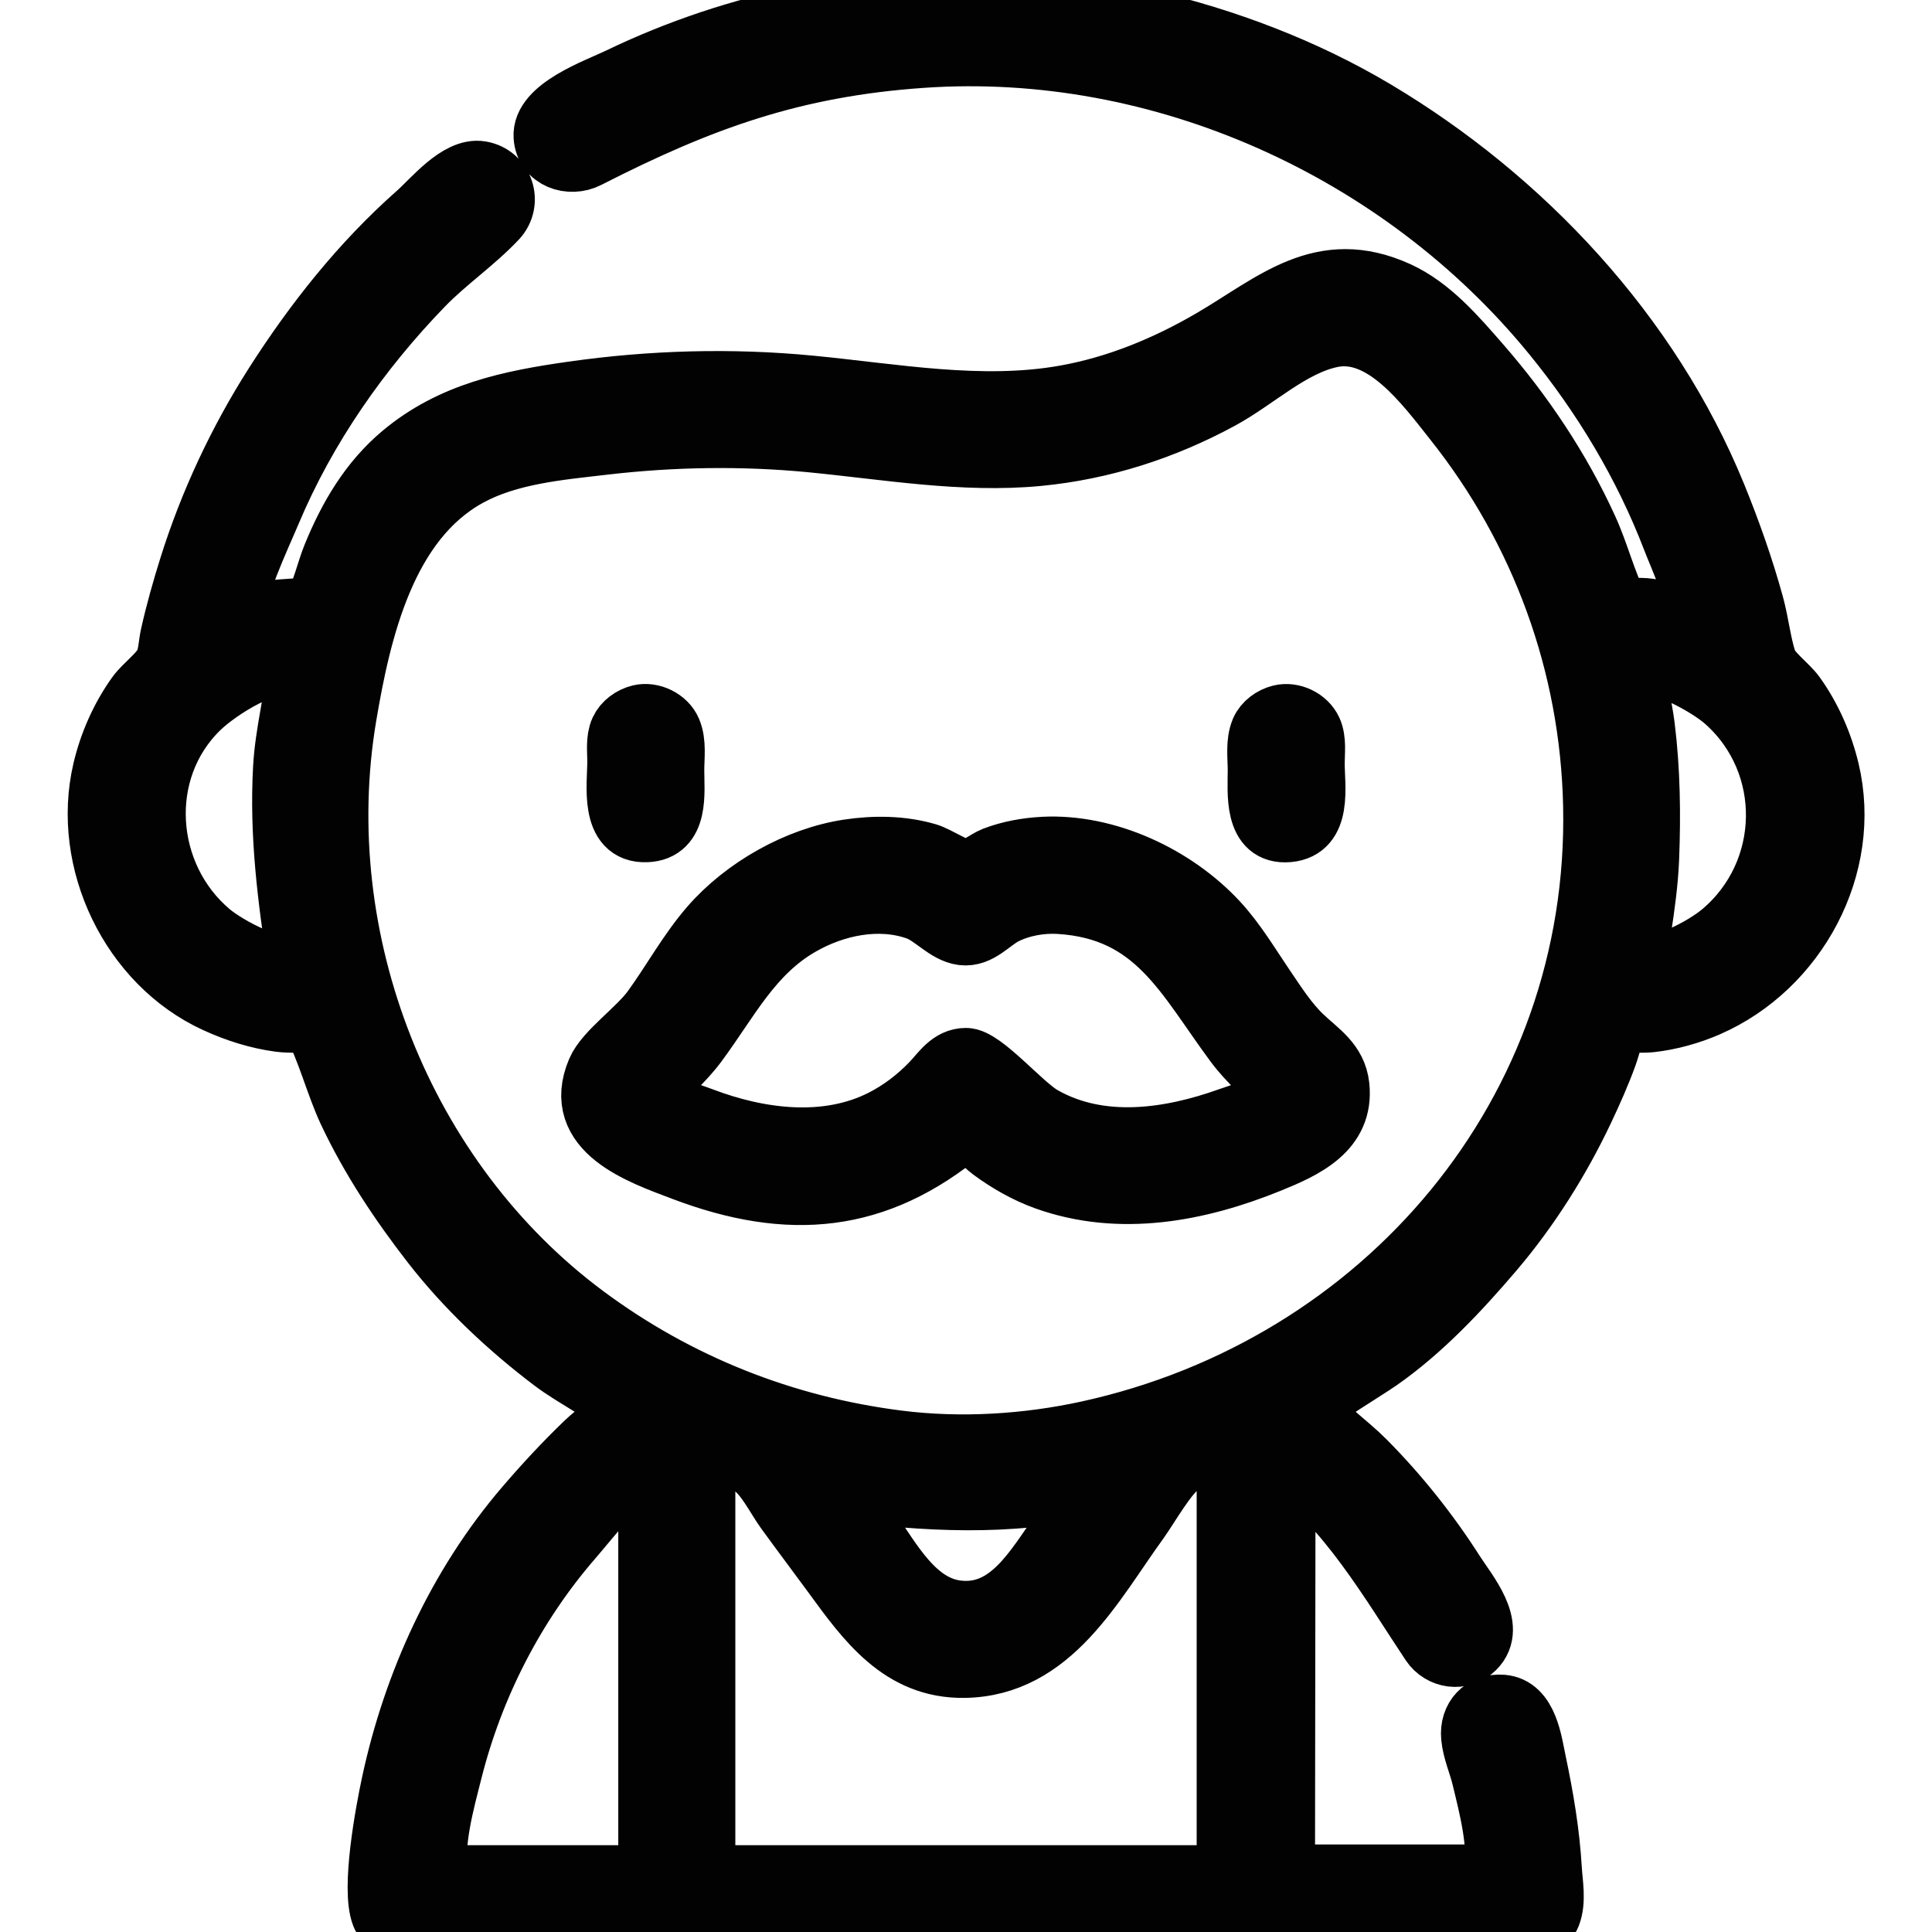
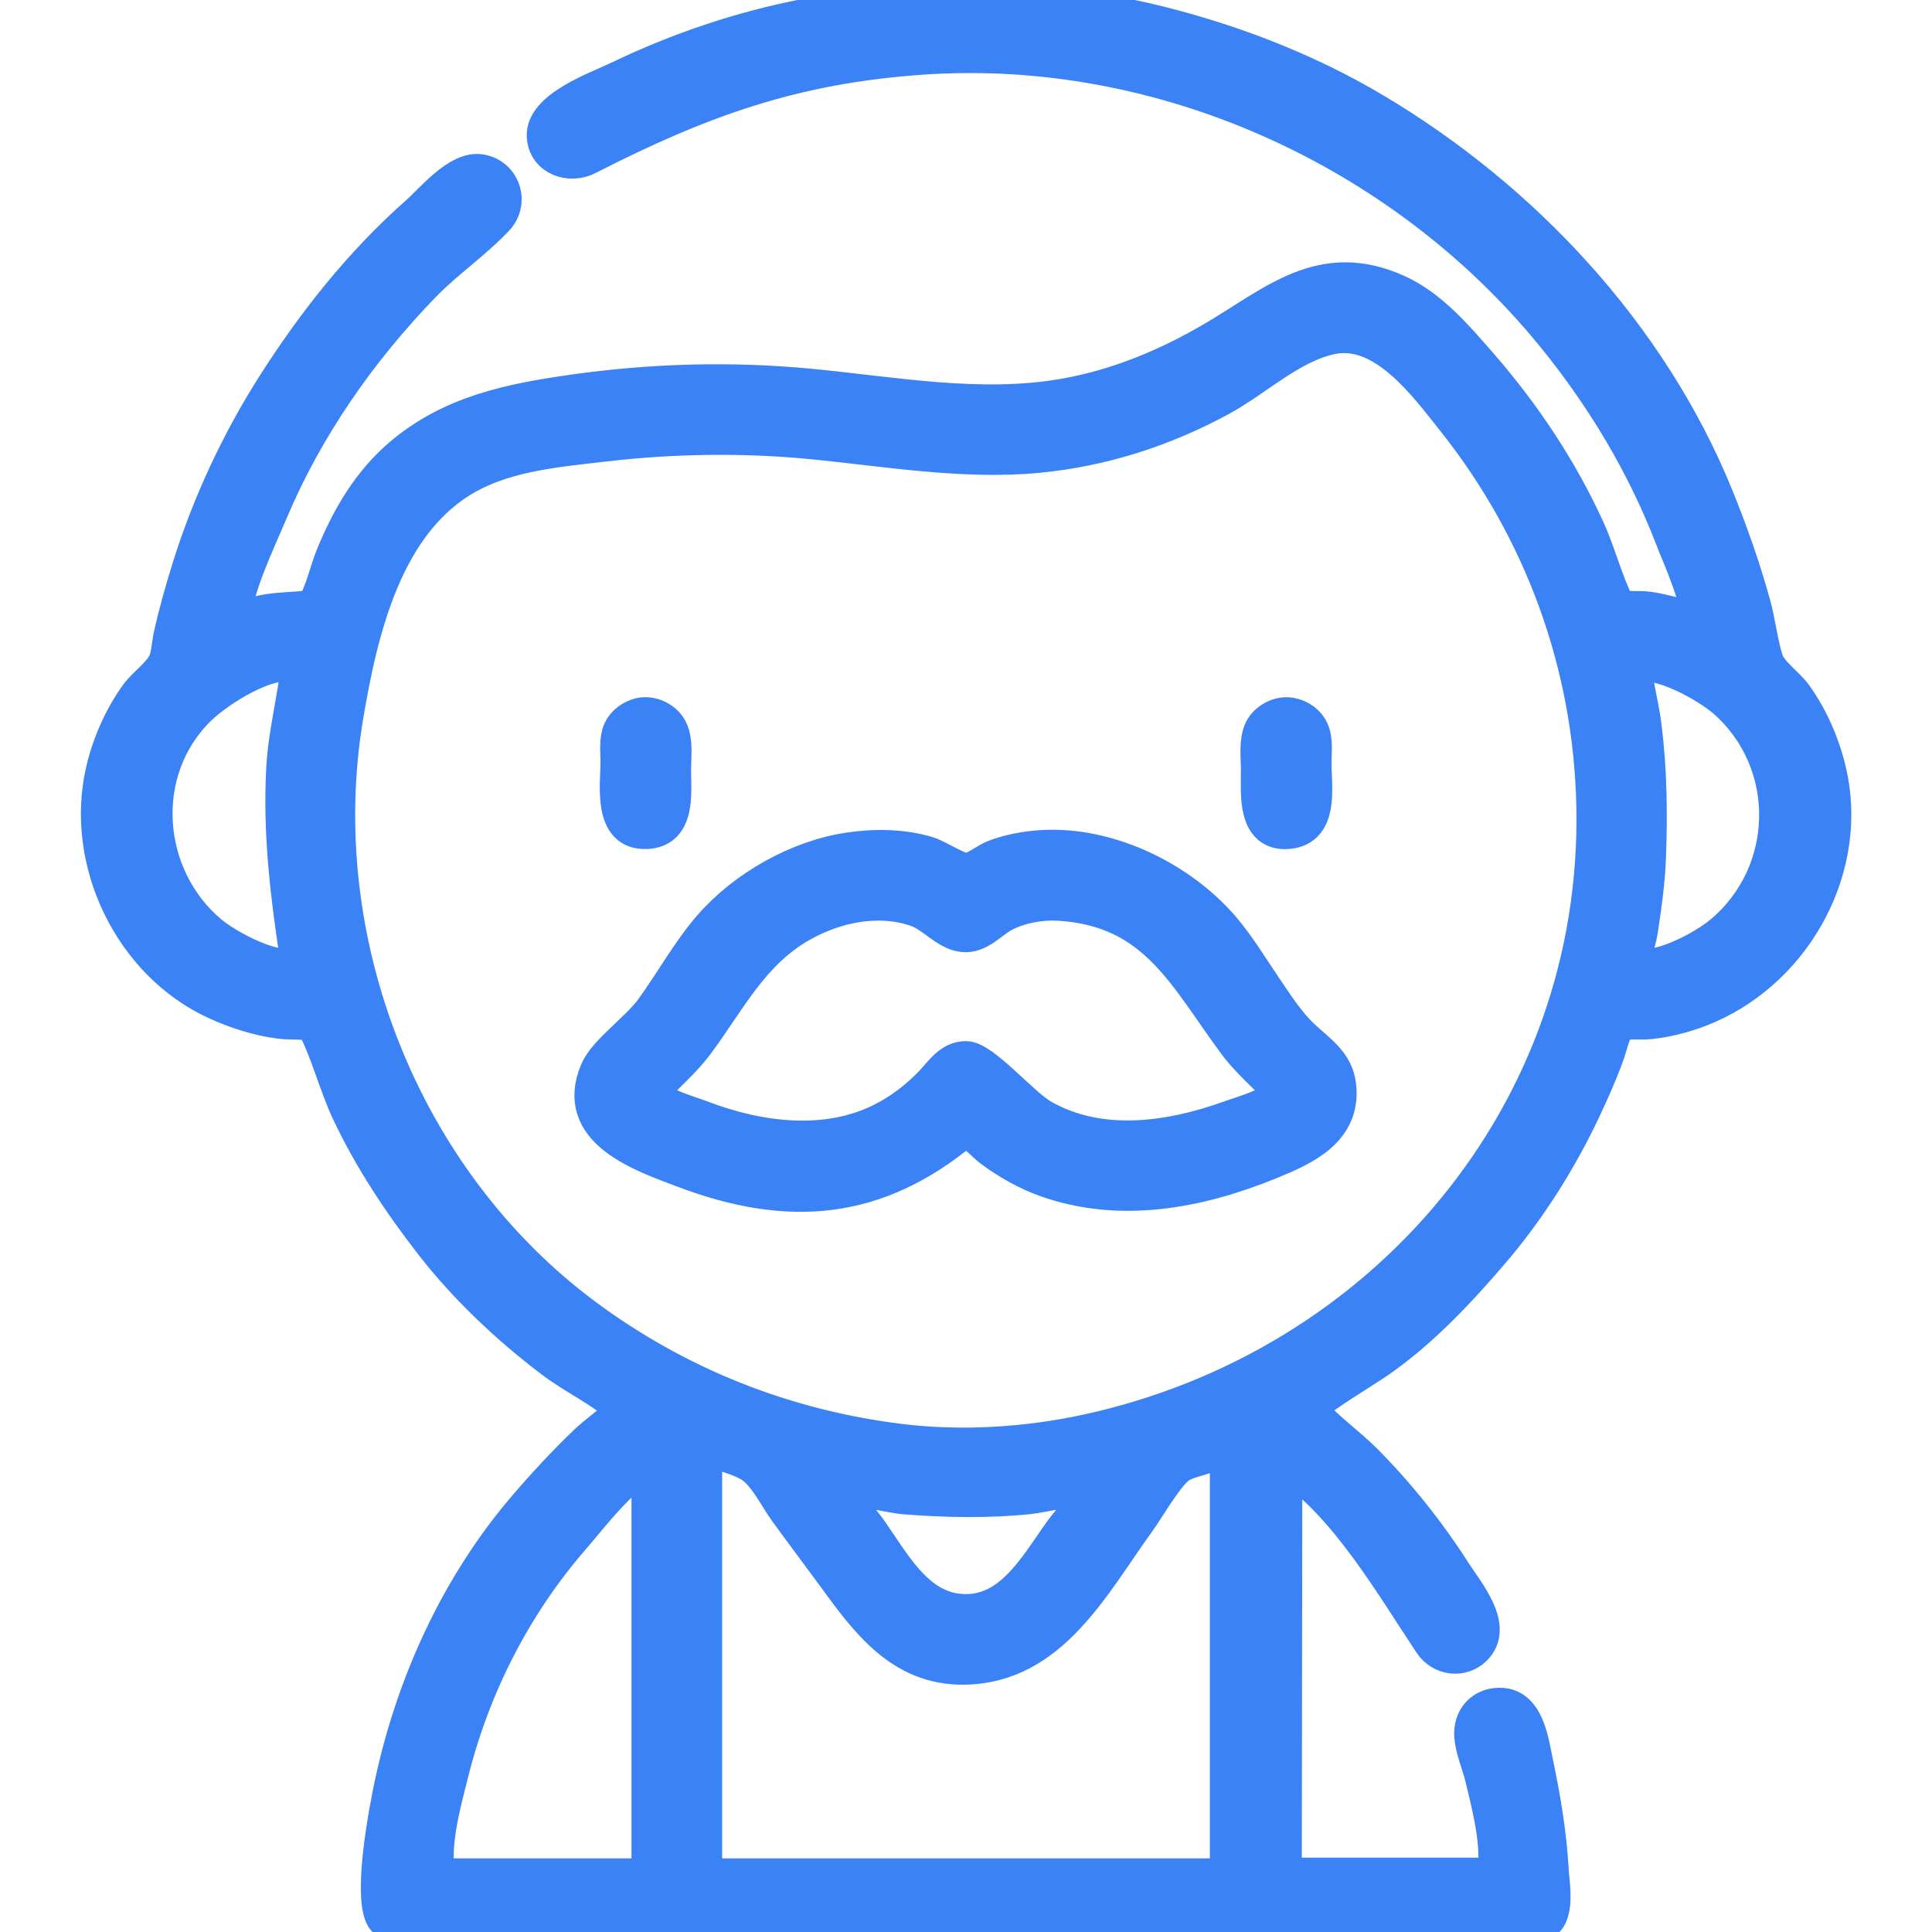
<svg xmlns="http://www.w3.org/2000/svg" viewBox="0 0 512 512" width="512" height="512">
-   <path d="M241.29 0.08C250.82 0.08 260.35 0.08 269.88 0.08C272.63 1.56 276.76 0.83 279.85 1.29C287.81 2.5 295.82 3.41 303.67 5.24C324.79 10.17 345.65 18.04 364.34 29.16C403.78 52.63 437.34 88.54 454.79 131.28C458.64 140.73 462.04 150.33 464.75 160.17C466.1 165.04 466.6 170.28 468.14 175.08C469.14 178.18 473.82 181.44 475.78 184.19C480.03 190.14 483.06 197.07 484.75 204.16C490.8 229.57 476.2 256.45 452.65 266.75C447.95 268.81 442.55 270.32 437.42 270.88C434.69 271.18 431.6 270.63 429 271.45C427.41 273.87 426.84 277.06 425.85 279.78C424.08 284.65 421.92 289.48 419.7 294.18C413.45 307.41 405.31 320.34 395.8 331.51C386.82 342.04 376.91 352.62 365.51 360.58C361.83 363.15 349.06 370.75 347.05 373.36C351.17 378.36 357.14 382.43 361.76 387.07C370.66 396.03 378.65 406.07 385.44 416.7C388.75 421.88 396.72 431.09 390.85 436.9C387.39 440.32 381.84 439.51 379.19 435.55C368.9 420.14 356.57 398.53 340.63 388.13C340.58 424.36 340.54 460.58 340.49 496.8C358.97 496.8 377.45 496.8 395.92 496.8C397.3 489.02 394.58 478.74 392.74 471.1C391.89 467.55 390.25 463.97 389.91 460.33C389.42 455.22 392.93 451.39 398.13 451.81C404.88 452.36 405.99 461.77 407.08 466.97C409.07 476.43 410.64 485.65 411.21 495.34C411.44 499.19 412.37 503.81 410.92 507.51C410.07 509.67 407.75 510.25 406.75 511.92C306.25 511.92 205.75 511.92 105.25 511.92C104.25 510.25 101.92 509.67 101.08 507.51C98.36 500.58 102.15 480.18 103.81 472.49C109.53 445.96 121.31 420.11 139.12 399.33C144.23 393.36 149.52 387.66 155.19 382.21C158.22 379.3 162.42 376.73 164.87 373.36C159.49 368.49 152.2 365.16 146.35 360.73C134.59 351.82 123.41 341.3 114.35 329.62C105.89 318.72 98.19 307.11 92.31 294.64C88.95 287.51 86.52 277.84 82.91 271.43C80.08 270.79 77.02 271.16 74.11 270.78C68.22 270 62.52 268.17 57.16 265.71C34.57 255.37 21.62 228.23 27.25 204.15C28.9 197.08 31.97 190.11 36.21 184.19C38.21 181.39 42.44 178.5 43.75 175.44C44.64 173.37 44.69 170.65 45.18 168.45C46.56 162.24 48.32 156.05 50.22 150C55.51 133.19 63.19 116.78 72.67 101.91C83.27 85.3 95.68 69.62 110.51 56.52C114.59 52.92 121.39 44.38 127.4 45.38C133.43 46.37 135.81 53.61 131.66 58.02C125.73 64.32 118.34 69.32 112.27 75.57C95.42 92.94 81.16 113.38 71.79 135.66C68.84 142.68 62.12 156.65 62.16 163.89C64.68 164.11 67.36 162.63 69.89 162.13C74.24 161.27 78.71 161.52 83 160.74C85.4 156.85 86.42 151.55 88.16 147.29C92.33 137.07 97.91 127.5 106.5 120.31C119.67 109.28 135.14 106.13 151.73 103.77C172.63 100.79 193.82 100.19 214.87 102.23C237 104.36 260 108.72 282.18 104.79C296.09 102.33 309.26 96.86 321.4 89.74C337.54 80.27 350.25 68.09 370.44 77.28C379.23 81.28 386.08 89.35 392.33 96.51C403.76 109.64 413.55 124.27 420.77 140.11C423.8 146.75 425.58 154.15 428.87 160.61C431.36 161.46 434.31 160.92 436.95 161.3C441.28 161.91 445.34 163.37 449.58 164.12C450.75 160.18 444.84 147.21 443.18 142.87C435.65 123.23 424.7 105.01 411.37 88.7C371.33 39.71 307.75 10.9 244.31 15.3C210.23 17.66 185.66 26.58 155.75 41.86C151.05 44.27 144.52 42.17 144.1 36.24C143.55 28.52 158.15 23.46 163.98 20.66C179.56 13.15 196.44 7.45 213.45 4.17C219.86 2.93 226.36 1.93 232.85 1.17C235.56 0.86 238.87 1.39 241.29 0.08ZM352.85 89.42C342.15 91.65 332.97 100.64 323.44 105.8C308.44 113.93 292.23 119.16 275.17 120.81C255.2 122.73 234.7 119.09 214.88 117.18C196.66 115.43 178.3 115.72 160.15 117.83C148.15 119.23 134.89 120.33 124.15 126.23C102.24 138.25 95.65 166.98 91.82 189.67C81.79 249.04 106.69 312.65 155.17 348.63C179.64 366.79 207.8 377.95 238.02 381.77C254.53 383.86 272.08 382.78 288.28 379.24C366.58 362.13 424.02 294.95 422.24 213.45C421.43 176.15 408.47 140.66 385.29 111.5C377.87 102.16 366.61 86.55 352.85 89.42ZM78.94 176.51C71.74 173.87 57.92 182.82 52.85 187.73C35.89 204.18 38.03 232.15 55.72 247.06C60.24 250.87 73.18 257.91 78.92 255.53C76.27 238.06 74.08 221.35 75.06 203.52C75.57 194.35 77.97 185.54 78.94 176.51ZM433.21 255.78C439.58 257.49 451.44 251.13 456.27 247.06C475.04 231.24 475.62 202.28 457.24 185.9C452.54 181.72 439.28 174.23 433.07 176.51C433.71 181.82 435.17 187.07 435.84 192.41C437.29 204.05 437.45 215.76 436.99 227.48C436.74 233.86 435.82 240.34 434.86 246.65C434.4 249.62 433.04 252.79 433.21 255.78ZM169.54 189.43C172.71 188.67 176.58 190.53 177.88 193.6C179.23 196.76 178.64 200.75 178.64 204.1C178.64 210.07 179.95 220.14 171.33 220.5C161.53 220.92 163.64 207.94 163.64 201.76C163.64 199.15 163.21 195.96 164.32 193.51C165.26 191.45 167.4 189.95 169.54 189.43ZM339.3 189.46C342.49 188.66 346.29 190.48 347.67 193.52C348.84 196.09 348.36 199.48 348.36 202.23C348.36 208.48 350.4 219.67 341.45 220.49C332.2 221.34 333.36 209.97 333.36 204.1C333.36 200.75 332.77 196.76 334.11 193.59C335 191.5 337.16 189.99 339.3 189.46ZM255.53 299.6C232.36 318.9 209.1 320.88 181 310.23C169.79 305.98 151.36 299.75 158.21 283.72C160.37 278.67 168.9 272.78 172.78 267.47C178.04 260.24 182.33 252.27 188.21 245.49C197.19 235.16 211.29 227.17 224.83 225.12C231.76 224.08 239.06 224.14 245.83 226.14C248.34 226.89 254 230.58 256 230.57C258.15 230.57 261.33 227.9 263.38 227.1C267.57 225.49 272.1 224.68 276.57 224.45C293.35 223.6 311.35 232.06 322.68 244.27C327.55 249.53 331.2 255.75 335.21 261.64C338.25 266.1 341.24 270.84 345.18 274.59C349.37 278.59 354.22 281.42 354.91 287.8C356.2 299.64 345.65 304.39 336.44 308.13C317.63 315.77 296.86 319.77 277.11 312.72C271.98 310.89 267 308.05 262.62 304.8C260.42 303.16 258.19 300.19 255.53 299.6ZM339.57 289.67C335.49 285.22 330.94 281.55 327.27 276.6C314.06 258.79 306.26 241.11 280.78 239.52C275.96 239.21 270.72 240.14 266.38 242.28C262.7 244.1 259.55 248.38 255.06 247.8C250.71 247.24 247.16 242.63 242.96 241.15C232.83 237.59 221.31 240.03 212.23 245.23C199.27 252.64 193.28 265.06 184.73 276.59C181.05 281.54 176.52 285.22 172.43 289.67C175.61 293.01 181.93 294.59 186.15 296.2C201.13 301.89 219 304.26 233.84 296.7C238.72 294.22 243.11 290.84 246.9 286.87C249.51 284.13 251.75 280.41 256 280.41C260.57 280.41 270.85 292.73 276.25 295.81C291.57 304.56 309.99 301.84 325.81 296.17C330.01 294.67 336.44 292.98 339.57 289.67ZM325.13 384.17C323.37 384.2 321.73 385.21 320.08 385.84C317.79 386.72 314.99 387.17 312.87 388.39C309.58 390.28 304.27 399.66 301.81 403.05C289.76 419.66 278.76 441.63 255.53 441.96C238.66 442.2 229.61 429.52 220.71 417.33C216.56 411.66 212.32 406.06 208.2 400.37C205.66 396.85 202.91 391.11 199.34 388.62C196.42 386.57 190.34 384.9 186.87 384.25C186.87 421.83 186.87 459.41 186.87 496.99C232.96 496.99 279.04 496.99 325.13 496.99C325.13 459.38 325.13 421.78 325.13 384.17ZM171.85 388.13C165.08 390.88 156.62 402.12 151.74 407.75C136.46 425.34 125.51 446.79 119.84 469.28C117.72 477.71 114.69 488.27 116.07 496.99C134.66 496.99 153.26 496.99 171.85 496.99C171.85 460.7 171.85 424.41 171.85 388.13ZM288.73 395.18C285.82 393.94 276.36 396.39 272.72 396.77C261.88 397.89 250.5 397.68 239.65 396.81C235.85 396.5 226.3 393.89 223.27 395.22C224.79 398.88 228.34 402.25 230.63 405.51C236.45 413.78 242.56 425.48 253.66 426.81C267.44 428.47 274.34 415.29 281.18 405.77C283.52 402.51 287.31 398.9 288.73 395.18Z" fill="#020202" fill-rule="evenodd" stroke="#020202" stroke-width="16" stroke-linejoin="round" stroke-linecap="round" />
+   <path d="M241.29 0.08C250.82 0.08 260.35 0.08 269.88 0.08C272.63 1.56 276.76 0.83 279.85 1.29C287.81 2.5 295.82 3.41 303.67 5.24C324.79 10.17 345.65 18.04 364.34 29.16C403.78 52.63 437.34 88.54 454.79 131.28C458.64 140.73 462.04 150.33 464.75 160.17C466.1 165.04 466.6 170.28 468.14 175.08C469.14 178.18 473.82 181.44 475.78 184.19C480.03 190.14 483.06 197.07 484.75 204.16C490.8 229.57 476.2 256.45 452.65 266.75C447.95 268.81 442.55 270.32 437.42 270.88C434.69 271.18 431.6 270.63 429 271.45C427.41 273.87 426.84 277.06 425.85 279.78C424.08 284.65 421.92 289.48 419.7 294.18C413.45 307.41 405.31 320.34 395.8 331.51C386.82 342.04 376.91 352.62 365.51 360.58C361.83 363.15 349.06 370.75 347.05 373.36C351.17 378.36 357.14 382.43 361.76 387.07C370.66 396.03 378.65 406.07 385.44 416.7C388.75 421.88 396.72 431.09 390.85 436.9C387.39 440.32 381.84 439.51 379.19 435.55C368.9 420.14 356.57 398.53 340.63 388.13C340.58 424.36 340.54 460.58 340.49 496.8C358.97 496.8 377.45 496.8 395.92 496.8C397.3 489.02 394.58 478.74 392.74 471.1C391.89 467.55 390.25 463.97 389.91 460.33C389.42 455.22 392.93 451.39 398.13 451.81C404.88 452.36 405.99 461.77 407.08 466.97C409.07 476.43 410.64 485.65 411.21 495.34C411.44 499.19 412.37 503.81 410.92 507.51C410.07 509.67 407.75 510.25 406.75 511.92C306.25 511.92 205.75 511.92 105.25 511.92C104.25 510.25 101.92 509.67 101.08 507.51C98.36 500.58 102.15 480.18 103.81 472.49C109.53 445.96 121.31 420.11 139.12 399.33C144.23 393.36 149.52 387.66 155.19 382.21C158.22 379.3 162.42 376.73 164.87 373.36C159.49 368.49 152.2 365.16 146.35 360.73C134.59 351.82 123.41 341.3 114.35 329.62C105.89 318.72 98.19 307.11 92.31 294.64C88.95 287.51 86.52 277.84 82.91 271.43C80.08 270.79 77.02 271.16 74.11 270.78C68.22 270 62.52 268.17 57.16 265.71C34.57 255.37 21.62 228.23 27.25 204.15C28.9 197.08 31.97 190.11 36.21 184.19C38.21 181.39 42.44 178.5 43.75 175.44C44.64 173.37 44.69 170.65 45.18 168.45C46.56 162.24 48.32 156.05 50.22 150C55.51 133.19 63.19 116.78 72.67 101.91C83.27 85.3 95.68 69.62 110.51 56.52C114.59 52.92 121.39 44.38 127.4 45.38C133.43 46.37 135.81 53.61 131.66 58.02C125.73 64.32 118.34 69.32 112.27 75.57C95.42 92.94 81.16 113.38 71.79 135.66C68.84 142.68 62.12 156.65 62.16 163.89C64.68 164.11 67.36 162.63 69.89 162.13C74.24 161.27 78.71 161.52 83 160.74C85.4 156.85 86.42 151.55 88.16 147.29C92.33 137.07 97.91 127.5 106.5 120.31C119.67 109.28 135.14 106.13 151.73 103.77C172.63 100.79 193.82 100.19 214.87 102.23C237 104.36 260 108.72 282.18 104.79C296.09 102.33 309.26 96.86 321.4 89.74C337.54 80.27 350.25 68.09 370.44 77.28C379.23 81.28 386.08 89.35 392.33 96.51C403.76 109.64 413.55 124.27 420.77 140.11C423.8 146.75 425.58 154.15 428.87 160.61C431.36 161.46 434.31 160.92 436.95 161.3C441.28 161.91 445.34 163.37 449.58 164.12C450.75 160.18 444.84 147.21 443.18 142.87C435.65 123.23 424.7 105.01 411.37 88.7C371.33 39.71 307.75 10.9 244.31 15.3C210.23 17.66 185.66 26.58 155.75 41.86C151.05 44.27 144.52 42.17 144.1 36.24C143.55 28.52 158.15 23.46 163.98 20.66C179.56 13.15 196.44 7.45 213.45 4.17C219.86 2.93 226.36 1.93 232.85 1.17C235.56 0.86 238.87 1.39 241.29 0.08ZM352.85 89.42C342.15 91.65 332.97 100.64 323.44 105.8C308.44 113.93 292.23 119.16 275.17 120.81C255.2 122.73 234.7 119.09 214.88 117.18C196.66 115.43 178.3 115.72 160.15 117.83C148.15 119.23 134.89 120.33 124.15 126.23C102.24 138.25 95.65 166.98 91.82 189.67C81.79 249.04 106.69 312.65 155.17 348.63C179.64 366.79 207.8 377.95 238.02 381.77C254.53 383.86 272.08 382.78 288.28 379.24C366.58 362.13 424.02 294.95 422.24 213.45C421.43 176.15 408.47 140.66 385.29 111.5C377.87 102.16 366.61 86.55 352.85 89.42ZM78.94 176.51C71.74 173.87 57.92 182.82 52.85 187.73C35.89 204.18 38.03 232.15 55.72 247.06C60.24 250.87 73.18 257.91 78.92 255.53C76.27 238.06 74.08 221.35 75.06 203.52C75.57 194.35 77.97 185.54 78.94 176.51ZM433.21 255.78C439.58 257.49 451.44 251.13 456.27 247.06C475.04 231.24 475.62 202.28 457.24 185.9C452.54 181.72 439.28 174.23 433.07 176.51C433.71 181.82 435.17 187.07 435.84 192.41C437.29 204.05 437.45 215.76 436.99 227.48C436.74 233.86 435.82 240.34 434.86 246.65C434.4 249.62 433.04 252.79 433.21 255.78ZM169.54 189.43C172.71 188.67 176.58 190.53 177.88 193.6C179.23 196.76 178.64 200.75 178.64 204.1C178.64 210.07 179.95 220.14 171.33 220.5C161.53 220.92 163.64 207.94 163.64 201.76C163.64 199.15 163.21 195.96 164.32 193.51C165.26 191.45 167.4 189.95 169.54 189.43ZM339.3 189.46C342.49 188.66 346.29 190.48 347.67 193.52C348.84 196.09 348.36 199.48 348.36 202.23C348.36 208.48 350.4 219.67 341.45 220.49C332.2 221.34 333.36 209.97 333.36 204.1C333.36 200.75 332.77 196.76 334.11 193.59C335 191.5 337.16 189.99 339.3 189.46ZM255.53 299.6C232.36 318.9 209.1 320.88 181 310.23C169.79 305.98 151.36 299.75 158.21 283.72C160.37 278.67 168.9 272.78 172.78 267.47C178.04 260.24 182.33 252.27 188.21 245.49C197.19 235.16 211.29 227.17 224.83 225.12C231.76 224.08 239.06 224.14 245.83 226.14C248.34 226.89 254 230.58 256 230.57C258.15 230.57 261.33 227.9 263.38 227.1C267.57 225.49 272.1 224.68 276.57 224.45C293.35 223.6 311.35 232.06 322.68 244.27C327.55 249.53 331.2 255.75 335.21 261.64C338.25 266.1 341.24 270.84 345.18 274.59C349.37 278.59 354.22 281.42 354.91 287.8C356.2 299.64 345.65 304.39 336.44 308.13C317.63 315.77 296.86 319.77 277.11 312.72C271.98 310.89 267 308.05 262.62 304.8C260.42 303.16 258.19 300.19 255.53 299.6ZM339.57 289.67C335.49 285.22 330.94 281.55 327.27 276.6C314.06 258.79 306.26 241.11 280.78 239.52C275.96 239.21 270.72 240.14 266.38 242.28C262.7 244.1 259.55 248.38 255.06 247.8C250.71 247.24 247.16 242.63 242.96 241.15C232.83 237.59 221.31 240.03 212.23 245.23C199.27 252.64 193.28 265.06 184.73 276.59C181.05 281.54 176.52 285.22 172.43 289.67C175.61 293.01 181.93 294.59 186.15 296.2C201.13 301.89 219 304.26 233.84 296.7C238.72 294.22 243.11 290.84 246.9 286.87C249.51 284.13 251.75 280.41 256 280.41C260.57 280.41 270.85 292.73 276.25 295.81C291.57 304.56 309.99 301.84 325.81 296.17C330.01 294.67 336.44 292.98 339.57 289.67ZM325.13 384.17C323.37 384.2 321.73 385.21 320.08 385.84C317.79 386.72 314.99 387.17 312.87 388.39C309.58 390.28 304.27 399.66 301.81 403.05C289.76 419.66 278.76 441.63 255.53 441.96C238.66 442.2 229.61 429.52 220.71 417.33C216.56 411.66 212.32 406.06 208.2 400.37C205.66 396.85 202.91 391.11 199.34 388.62C196.42 386.57 190.34 384.9 186.87 384.25C186.87 421.83 186.87 459.41 186.87 496.99C232.96 496.99 279.04 496.99 325.13 496.99C325.13 459.38 325.13 421.78 325.13 384.17ZM171.85 388.13C165.08 390.88 156.62 402.12 151.74 407.75C136.46 425.34 125.51 446.79 119.84 469.28C117.72 477.71 114.69 488.27 116.07 496.99C134.66 496.99 153.26 496.99 171.85 496.99C171.85 460.7 171.85 424.41 171.85 388.13ZM288.73 395.18C285.82 393.94 276.36 396.39 272.72 396.77C261.88 397.89 250.5 397.68 239.65 396.81C235.85 396.5 226.3 393.89 223.27 395.22C224.79 398.88 228.34 402.25 230.63 405.51C236.45 413.78 242.56 425.48 253.66 426.81C267.44 428.47 274.34 415.29 281.18 405.77C283.52 402.51 287.31 398.9 288.73 395.18Z" fill="#3b82f6" fill-rule="evenodd" stroke="#3b82f6" stroke-width="9" stroke-linejoin="round" stroke-linecap="round" />
</svg>
